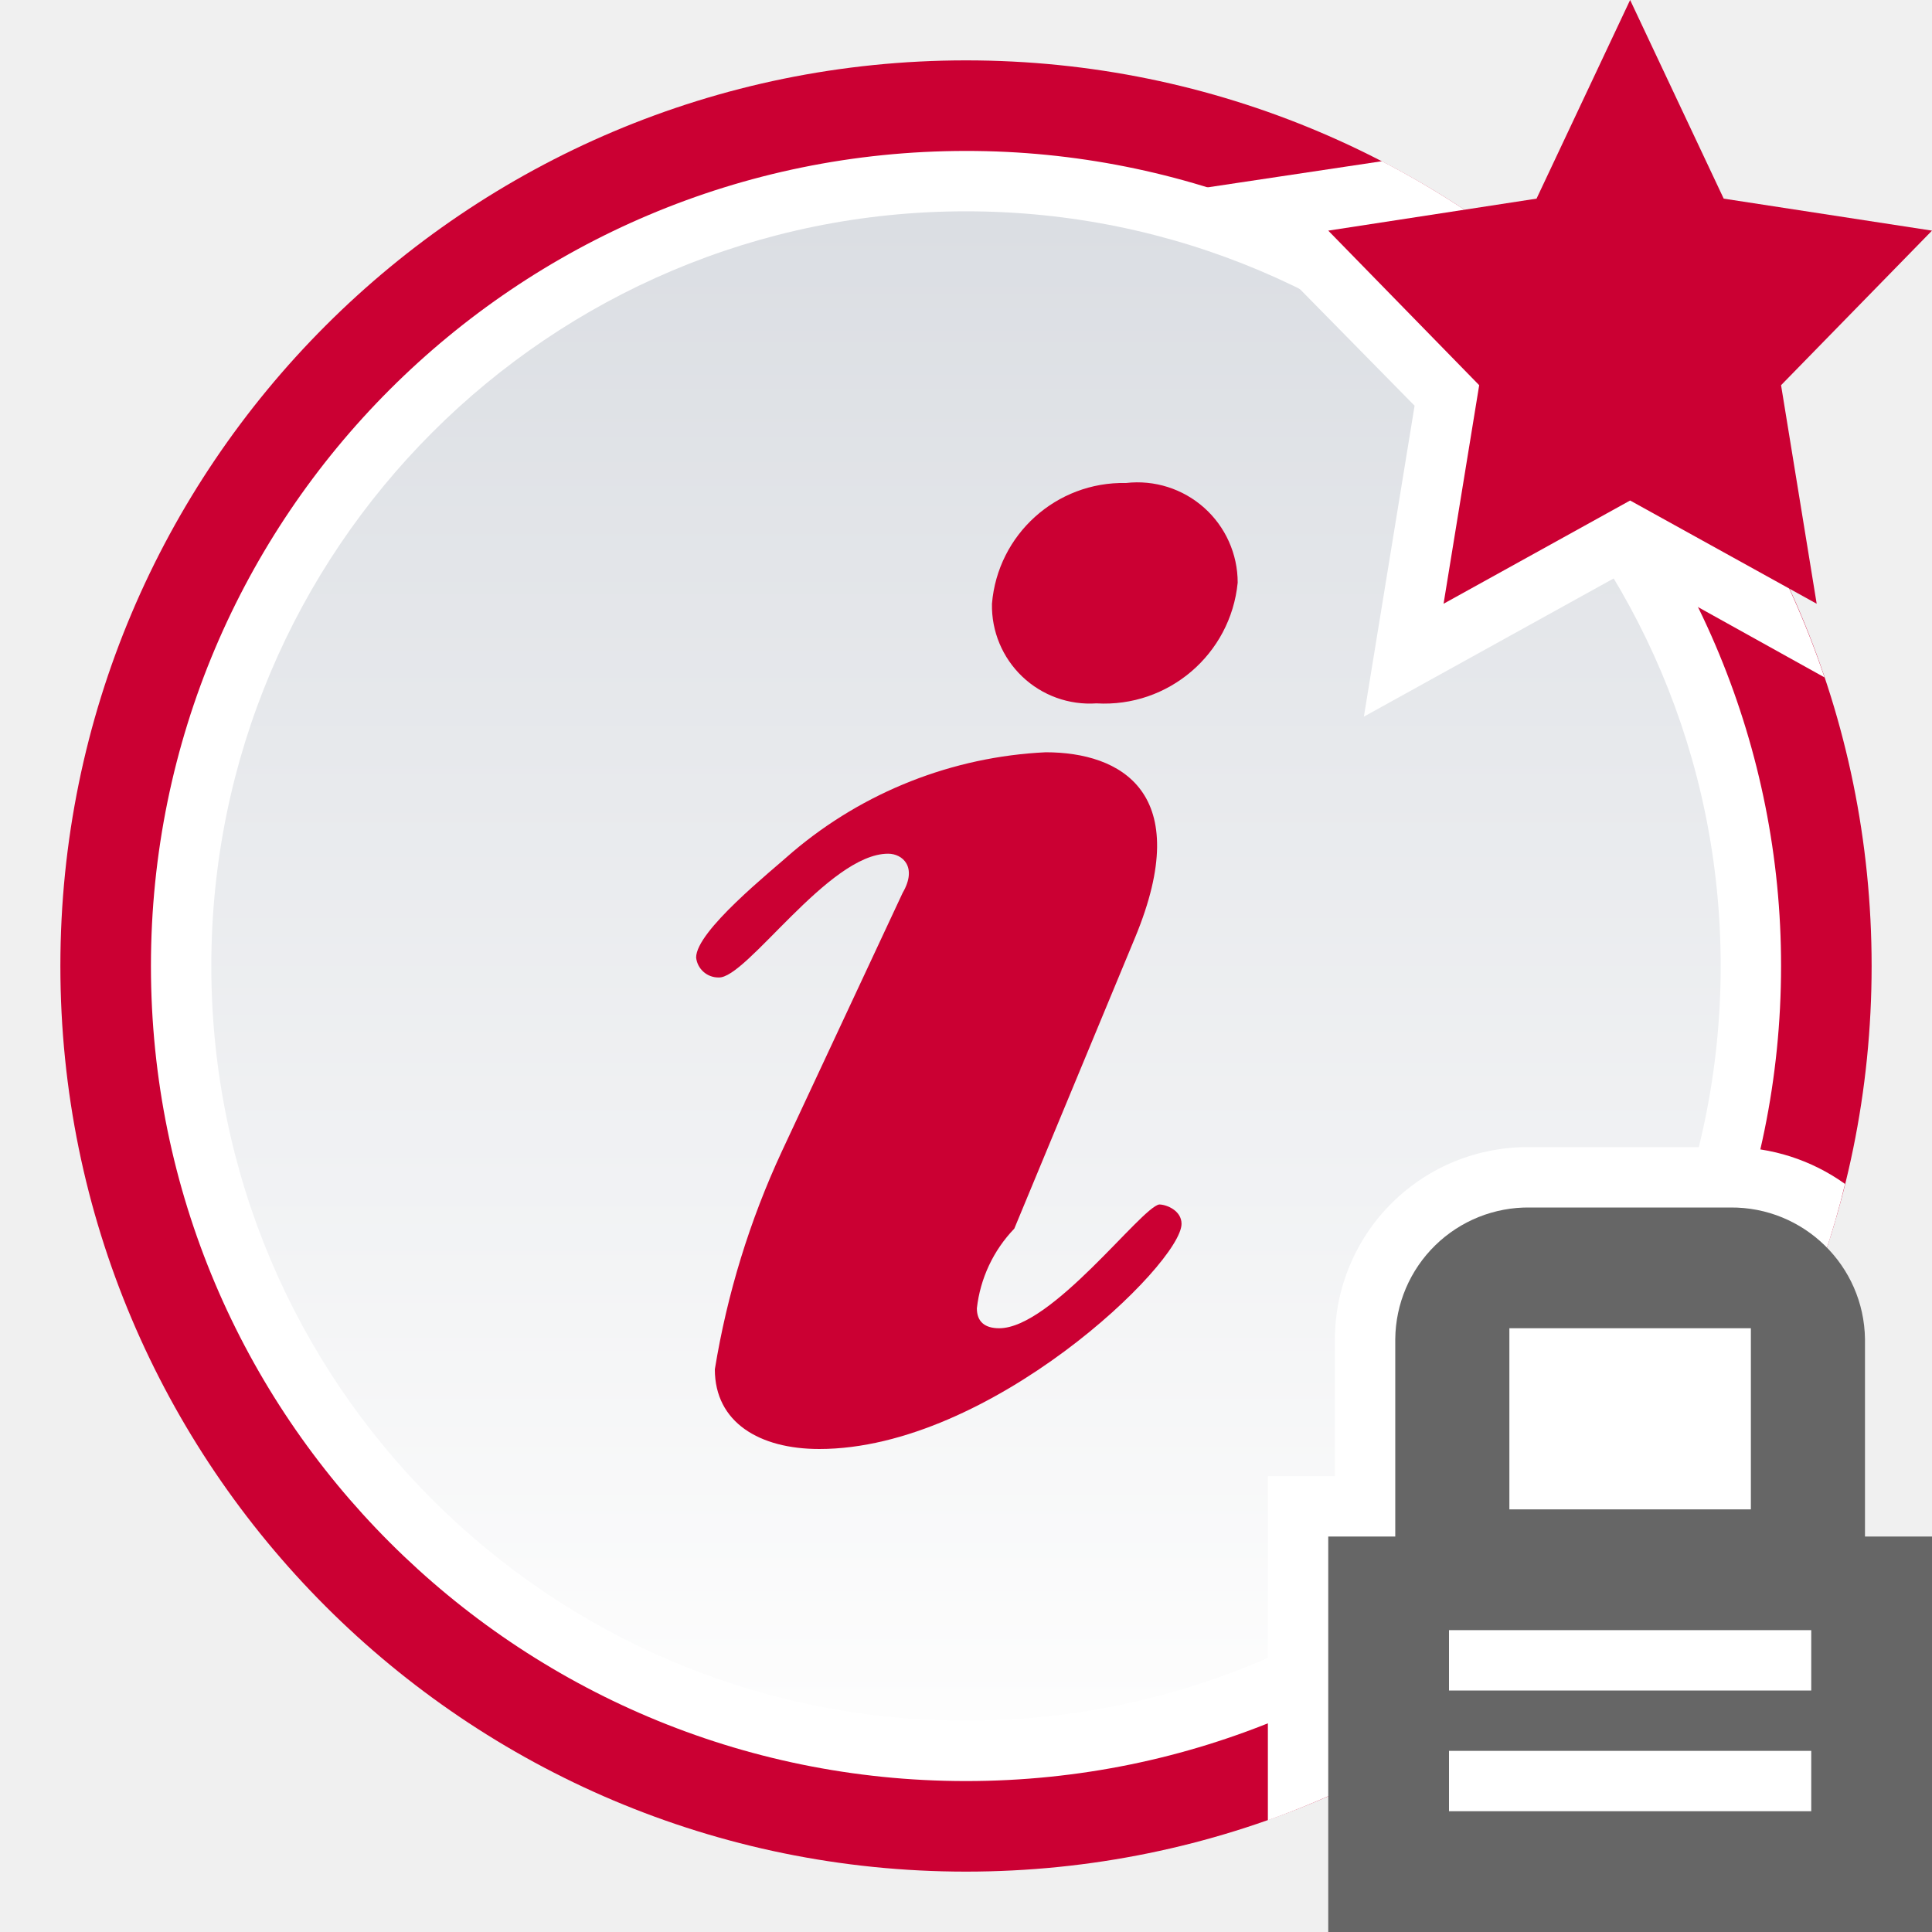
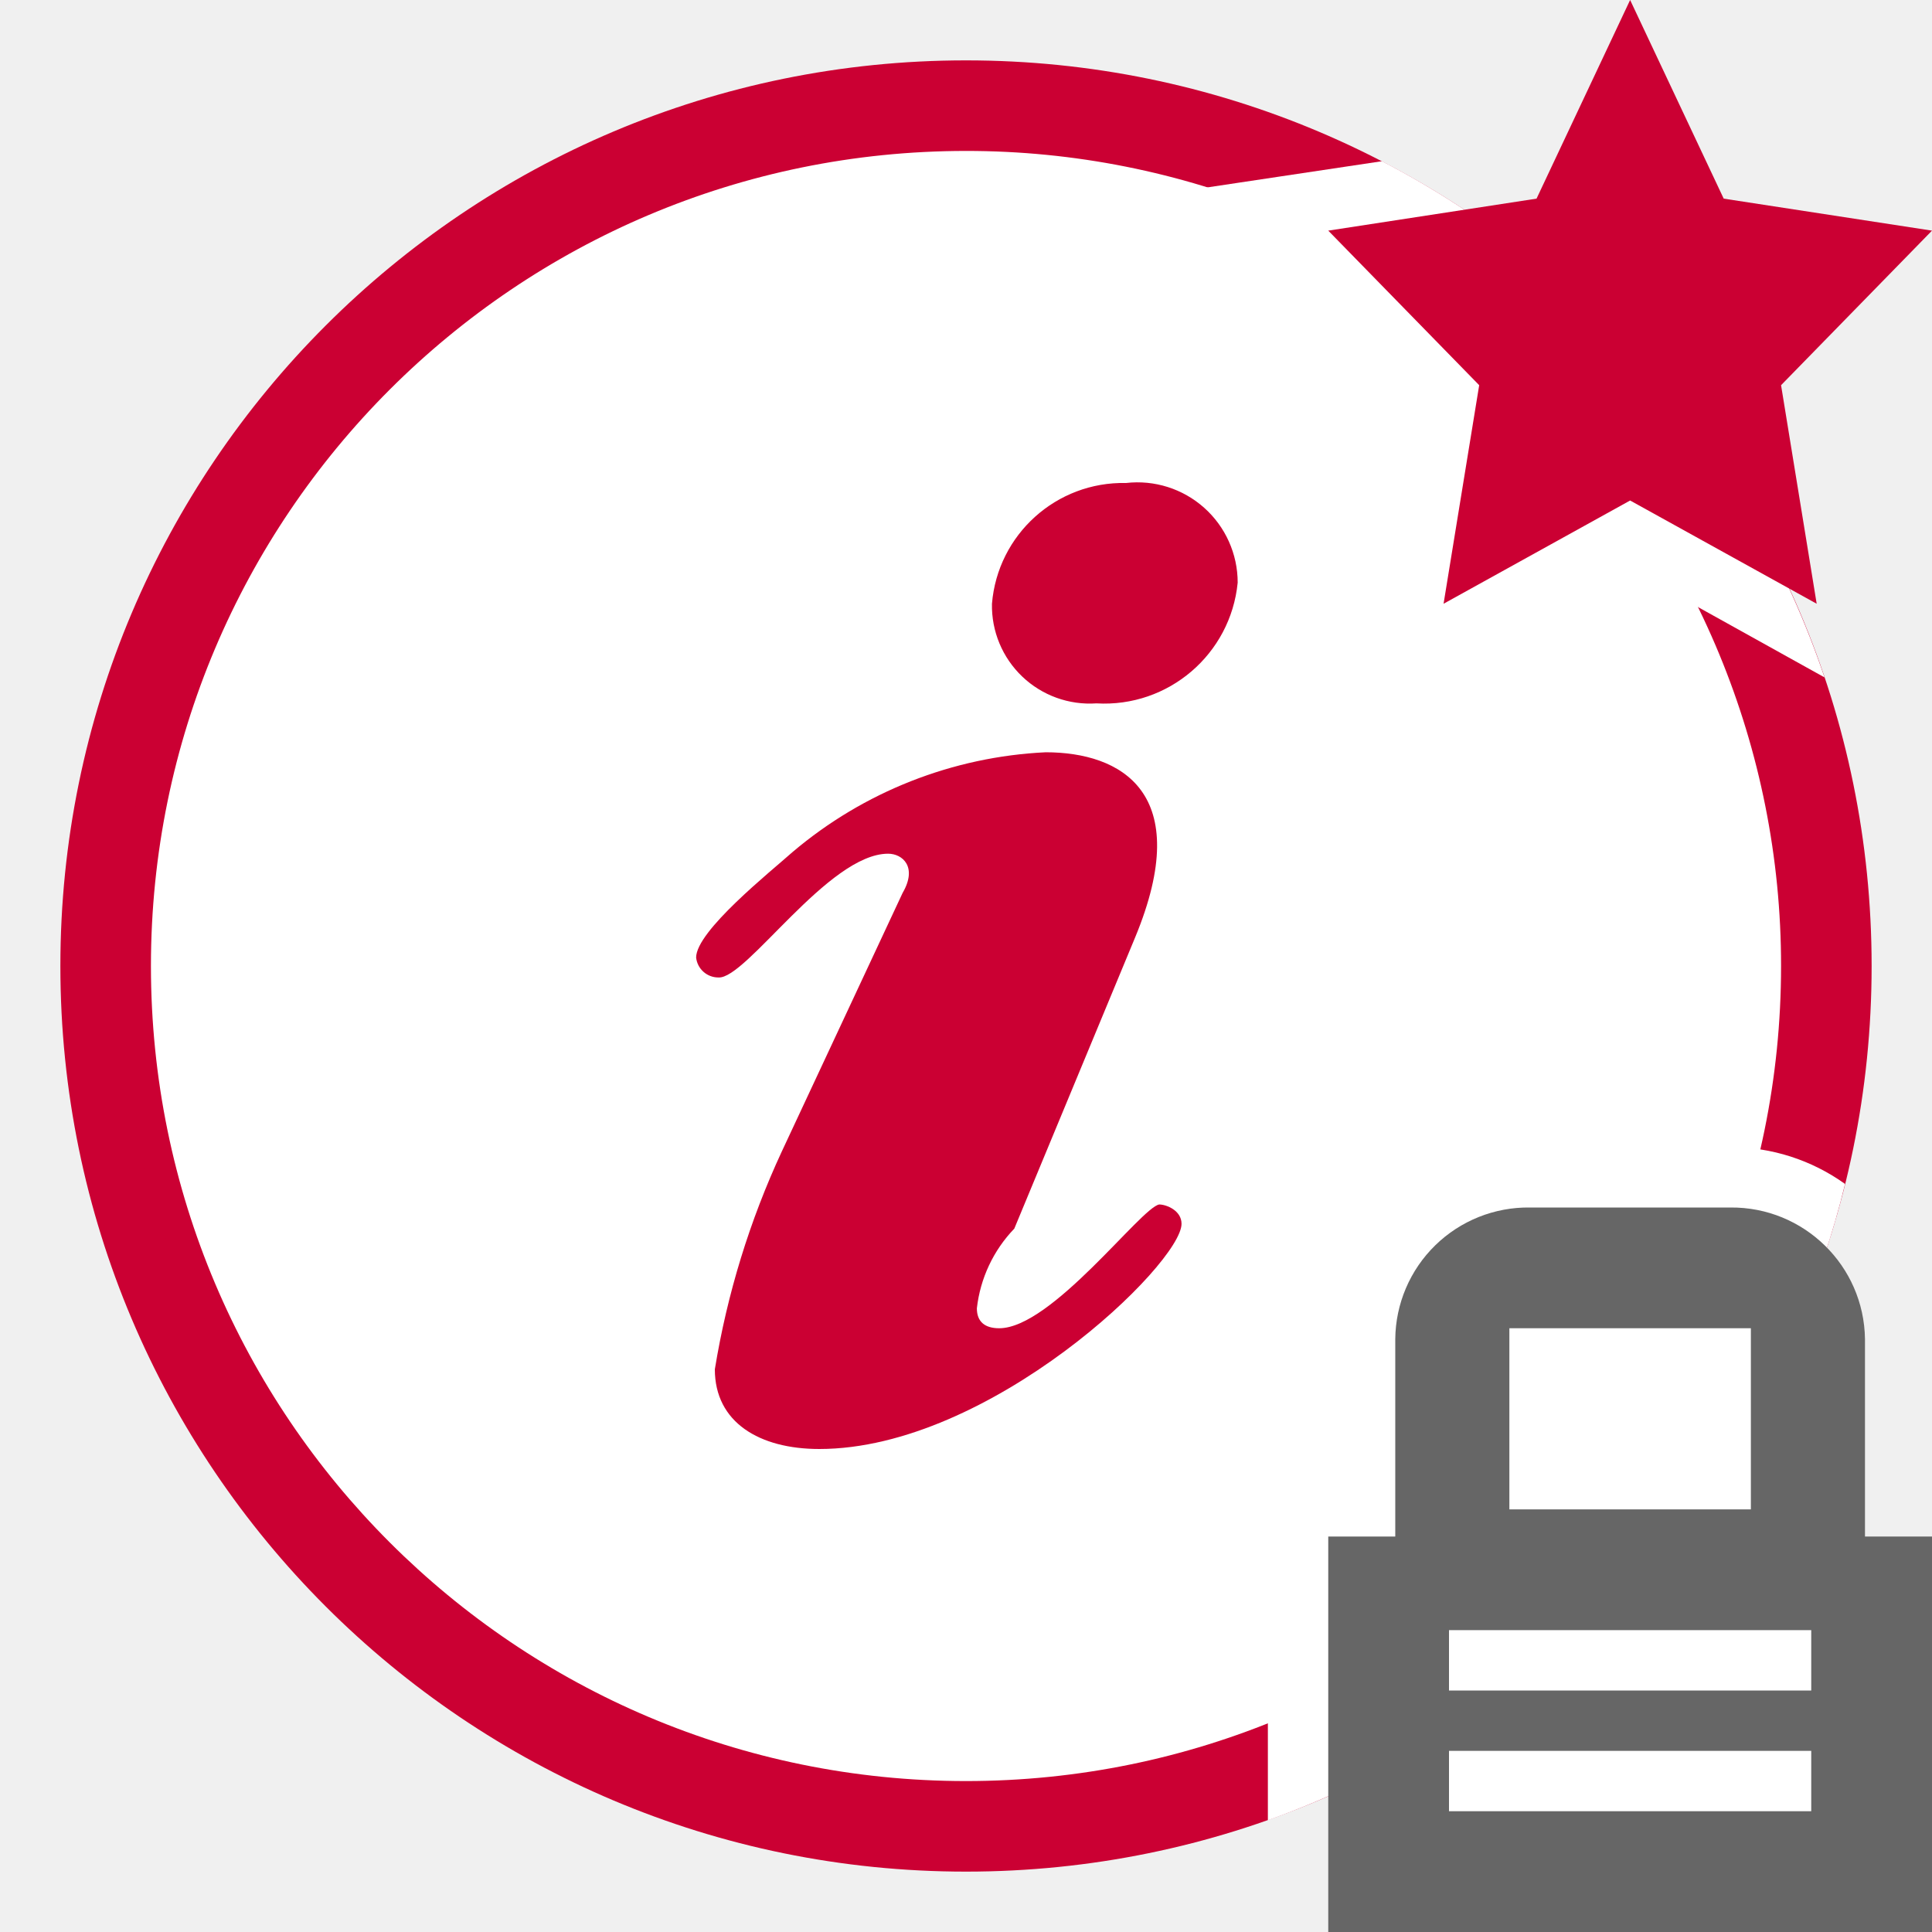
<svg xmlns="http://www.w3.org/2000/svg" width="32" height="32" viewBox="0 0 32 32">
  <defs>
    <style>.cls-1 {
        fill: none;
      }

      .cls-2, .cls-6 {
        fill: #cb0033;
      }

      .cls-3 {
        fill: #cb0033;
      }

      .cls-4, .cls-7 {
        fill: #fff;
      }

      .cls-5 {
-         fill: url(#Nepojmenovaný_přechod_30);
+         fill: #fff
      }

      .cls-6, .cls-7, .cls-8 {
        fill-rule: evenodd;
      }

      .cls-8 {
        fill: #666;
      }</style>
    <linearGradient id="Nepojmenovaný_přechod_30" x1="-73.82" x2="-73.82" y1="33.92" y2="32.92" data-name="Nepojmenovaný přechod 30" gradientTransform="matrix(25 0 0 -25 1861.5 851.5)" gradientUnits="userSpaceOnUse">
      <stop stop-color="#dbdee3" offset="0" />
      <stop stop-color="#fdfdfd" offset="1" />
    </linearGradient>
  </defs>
  <g id="Vrstva_2" data-name="Vrstva 2">
    <g id="Vrstva_1-2" data-name="Vrstva 1">
      <g id="unread">
        <g id="announce_unread_locked_mine" data-name="announce unread locked mine">
          <path class="cls-1" d="M0,0H32V32H0Z" />
          <path class="cls-2" d="M31,16A15,15,0,1,1,16,1,15,15,0,0,1,31,16" />
          <path class="cls-3" d="M30,16A14,14,0,1,1,16,2,14,14,0,0,1,30,16" />
          <path class="cls-4" d="M29.5,16A13.5,13.5,0,1,1,16,2.5,13.49,13.49,0,0,1,29.5,16" />
          <path class="cls-5" d="M28.5,16A12.5,12.5,0,1,1,16,3.5,12.5,12.5,0,0,1,28.5,16" />
          <path class="cls-6" d="M18.65,8a2.18,2.18,0,0,0-2.22,2,1.62,1.62,0,0,0,1.73,1.65,2.22,2.22,0,0,0,2.34-2A1.66,1.66,0,0,0,18.65,8Zm-3.94,6.14c.24,0,.49.22.24.65l-2,4.28a13.87,13.87,0,0,0-1.11,3.61c0,.88.74,1.32,1.73,1.32,2.83,0,6-3.07,6-3.73,0-.22-.25-.32-.37-.32C18.9,20,17.42,22,16.55,22c-.24,0-.37-.11-.37-.33a2.27,2.27,0,0,1,.62-1.32l2-4.82c1-2.41-.24-3.07-1.48-3.07a7,7,0,0,0-4.19,1.65c-.37.33-1.6,1.31-1.6,1.75a.37.37,0,0,0,.37.33C12.36,16.22,13.72,14.14,14.71,14.14Z" />
          <g id="star-copy-20">
            <path class="cls-7" d="M23.43,6.72l-.84,5.15L27,9.43l3.22,1.79a15.07,15.07,0,0,0-7.33-8.55l-3,.45Z" />
            <path class="cls-2" d="M27,8.29,30.09,10,29.5,6.38,32,3.82l-3.45-.53L27,0,25.45,3.29,22,3.82l2.5,2.56L23.91,10Z" />
          </g>
          <g id="lock-copy-16">
            <path class="cls-4" d="M21,30.15v-5.7h1.11V22.18A3.19,3.19,0,0,1,25.34,19h3.32a3.26,3.26,0,0,1,1.9.61A14,14,0,0,1,29.75,22H30v8H24V28.69a15.42,15.42,0,0,1-3,1.46Z" />
            <path class="cls-8" d="M30.89,22.18v3.27H32V32H22V25.45h1.11V22.18A2.2,2.2,0,0,1,25.34,20h3.32A2.21,2.21,0,0,1,30.89,22.18ZM25,22h4v3H25Zm-1,5v1h6V27Zm0,2v1h6V29Z" />
          </g>
        </g>
      </g>
    </g>
  </g>
</svg>
